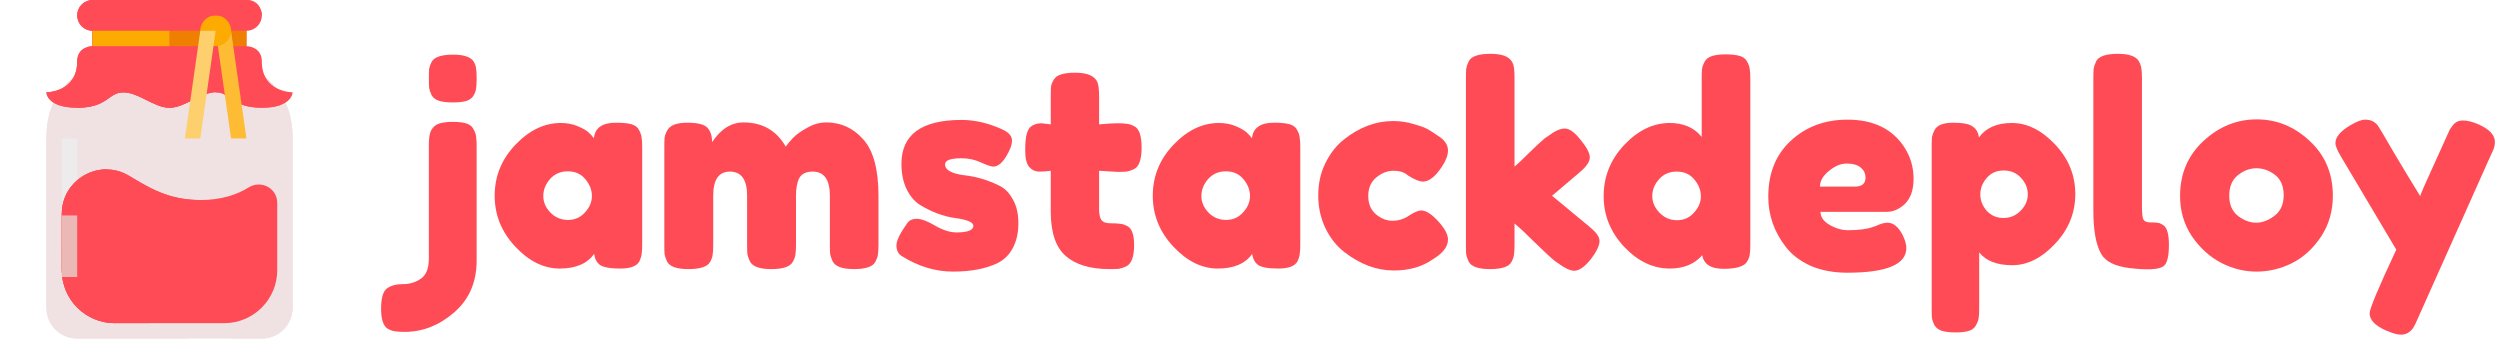
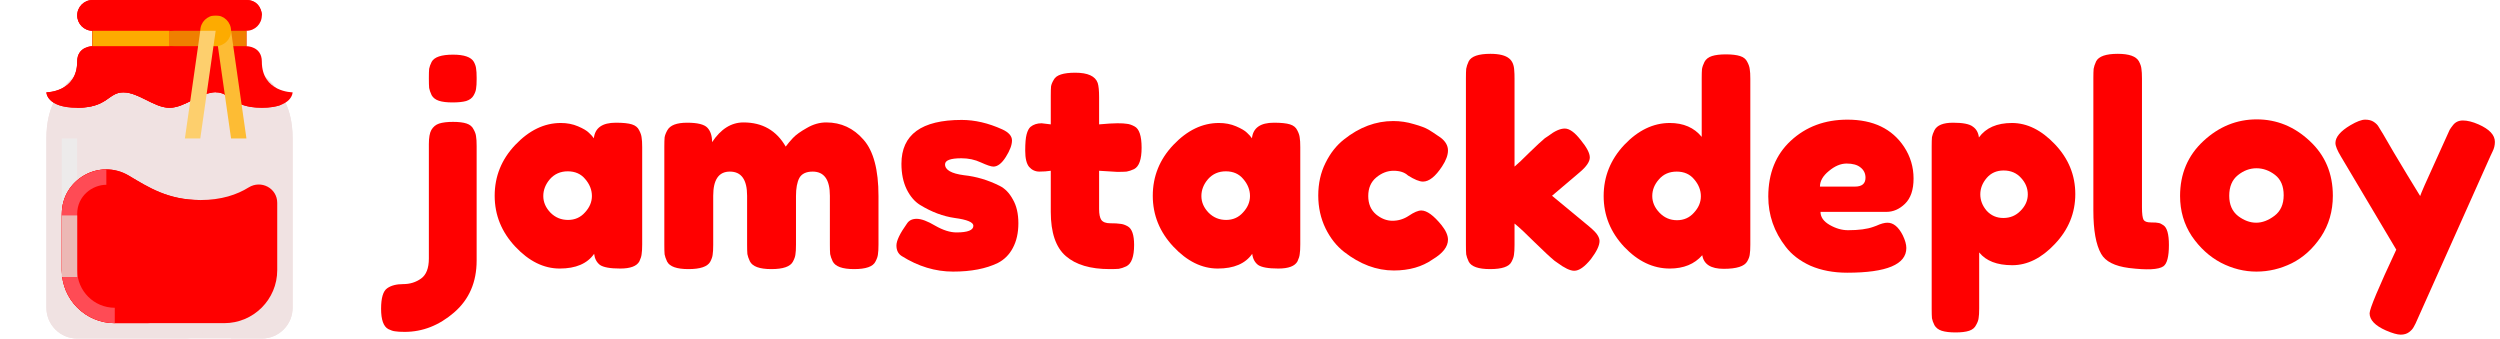
<svg xmlns="http://www.w3.org/2000/svg" width="288" height="39" viewBox="0 0 288 39" fill="none">
-   <path d="M53.693 11.64C53.309 11.747 52.786 11.8 52.125 11.8C51.464 11.8 50.941 11.736 50.557 11.608C50.173 11.48 49.896 11.267 49.725 10.968C49.576 10.648 49.48 10.371 49.437 10.136C49.416 9.88 49.405 9.507 49.405 9.016C49.405 8.525 49.416 8.163 49.437 7.928C49.48 7.693 49.576 7.427 49.725 7.128C50.024 6.573 50.845 6.296 52.189 6.296C53.469 6.296 54.269 6.573 54.589 7.128C54.738 7.405 54.824 7.661 54.845 7.896C54.888 8.131 54.909 8.483 54.909 8.952V9.144C54.909 9.613 54.888 9.965 54.845 10.2C54.824 10.435 54.728 10.701 54.557 11C54.386 11.299 54.098 11.512 53.693 11.64ZM50.589 14.232C50.994 14.104 51.528 14.04 52.189 14.04C52.85 14.04 53.373 14.104 53.757 14.232C54.141 14.36 54.408 14.584 54.557 14.904C54.728 15.203 54.824 15.48 54.845 15.736C54.888 15.971 54.909 16.333 54.909 16.824V30.008C54.909 32.504 54.045 34.499 52.317 35.992C50.589 37.485 48.69 38.232 46.621 38.232C46.13 38.232 45.768 38.211 45.533 38.168C45.298 38.147 45.032 38.061 44.733 37.912C44.178 37.613 43.901 36.835 43.901 35.576C43.901 34.317 44.136 33.528 44.605 33.208C45.053 32.888 45.672 32.728 46.461 32.728C47.229 32.728 47.912 32.515 48.509 32.088C49.106 31.661 49.405 30.893 49.405 29.784V16.6C49.405 15.853 49.501 15.309 49.693 14.968C49.906 14.605 50.205 14.36 50.589 14.232Z" fill="#FF4B55" />
-   <path d="M68.412 15.928C68.54 14.733 69.382 14.136 70.939 14.136C71.772 14.136 72.39 14.2 72.796 14.328C73.201 14.456 73.478 14.68 73.627 15C73.798 15.32 73.894 15.608 73.915 15.864C73.958 16.099 73.98 16.461 73.98 16.952V28.152C73.98 28.643 73.958 29.016 73.915 29.272C73.894 29.507 73.809 29.784 73.659 30.104C73.361 30.659 72.625 30.936 71.451 30.936C70.299 30.936 69.521 30.797 69.115 30.52C68.731 30.221 68.507 29.795 68.444 29.24C67.654 30.371 66.332 30.936 64.475 30.936C62.641 30.936 60.934 30.093 59.355 28.408C57.777 26.723 56.987 24.771 56.987 22.552C56.987 20.312 57.777 18.36 59.355 16.696C60.956 15.011 62.705 14.168 64.603 14.168C65.329 14.168 65.99 14.296 66.588 14.552C67.185 14.808 67.601 15.053 67.835 15.288C68.07 15.501 68.262 15.715 68.412 15.928ZM62.587 22.584C62.587 23.288 62.865 23.928 63.419 24.504C63.974 25.059 64.646 25.336 65.436 25.336C66.225 25.336 66.876 25.048 67.388 24.472C67.921 23.896 68.188 23.267 68.188 22.584C68.188 21.88 67.931 21.229 67.419 20.632C66.929 20.035 66.257 19.736 65.403 19.736C64.572 19.736 63.889 20.035 63.355 20.632C62.843 21.229 62.587 21.88 62.587 22.584Z" fill="#FF4B55" />
-   <path d="M82.034 16.376C83.037 14.861 84.242 14.104 85.65 14.104C87.826 14.104 89.447 15.032 90.514 16.888C90.749 16.568 91.026 16.237 91.346 15.896C91.687 15.533 92.221 15.149 92.946 14.744C93.671 14.317 94.418 14.104 95.186 14.104C96.893 14.104 98.322 14.765 99.474 16.088C100.626 17.389 101.202 19.555 101.202 22.584V28.184C101.202 28.675 101.181 29.048 101.138 29.304C101.117 29.539 101.021 29.816 100.85 30.136C100.573 30.712 99.751 31 98.386 31C97.042 31 96.221 30.701 95.922 30.104C95.773 29.784 95.677 29.507 95.634 29.272C95.613 29.016 95.602 28.643 95.602 28.152V22.552C95.602 20.696 94.941 19.768 93.618 19.768C92.871 19.768 92.359 20.013 92.082 20.504C91.826 20.995 91.698 21.688 91.698 22.584V28.184C91.698 28.696 91.677 29.069 91.634 29.304C91.613 29.539 91.517 29.816 91.346 30.136C91.047 30.712 90.215 31 88.85 31C87.506 31 86.685 30.701 86.386 30.104C86.237 29.784 86.141 29.507 86.098 29.272C86.077 29.016 86.066 28.643 86.066 28.152V22.552C86.066 20.696 85.405 19.768 84.082 19.768C82.802 19.768 82.162 20.696 82.162 22.552V28.216C82.162 28.707 82.141 29.08 82.098 29.336C82.077 29.571 81.981 29.848 81.81 30.168C81.49 30.723 80.658 31 79.314 31C77.97 31 77.149 30.712 76.85 30.136C76.701 29.816 76.605 29.539 76.562 29.304C76.541 29.069 76.53 28.696 76.53 28.184V16.92C76.53 16.429 76.541 16.067 76.562 15.832C76.605 15.576 76.711 15.299 76.882 15C77.202 14.424 77.959 14.136 79.154 14.136C80.349 14.136 81.127 14.328 81.49 14.712C81.853 15.096 82.034 15.651 82.034 16.376Z" fill="#FF4B55" />
-   <path d="M103.877 29.496C103.471 29.24 103.269 28.835 103.269 28.28C103.269 27.725 103.674 26.883 104.485 25.752C104.719 25.389 105.093 25.208 105.605 25.208C106.138 25.208 106.853 25.475 107.749 26.008C108.645 26.52 109.455 26.776 110.181 26.776C111.482 26.776 112.133 26.52 112.133 26.008C112.133 25.603 111.418 25.304 109.989 25.112C108.645 24.92 107.311 24.419 105.989 23.608C105.37 23.224 104.858 22.627 104.453 21.816C104.047 20.984 103.845 20.003 103.845 18.872C103.845 15.501 106.159 13.816 110.789 13.816C112.303 13.816 113.861 14.179 115.461 14.904C116.207 15.245 116.581 15.672 116.581 16.184C116.581 16.696 116.346 17.325 115.877 18.072C115.407 18.819 114.927 19.192 114.437 19.192C114.181 19.192 113.701 19.032 112.997 18.712C112.314 18.392 111.567 18.232 110.757 18.232C109.498 18.232 108.869 18.467 108.869 18.936C108.869 19.576 109.594 19.992 111.045 20.184C112.453 20.333 113.818 20.739 115.141 21.4C115.759 21.699 116.271 22.221 116.677 22.968C117.103 23.693 117.317 24.611 117.317 25.72C117.317 26.829 117.103 27.779 116.677 28.568C116.271 29.336 115.695 29.912 114.949 30.296C113.583 30.957 111.866 31.288 109.797 31.288C107.749 31.288 105.775 30.691 103.877 29.496Z" fill="#FF4B55" />
-   <path d="M128.697 19.8L126.617 19.672V24.088C126.617 24.664 126.702 25.08 126.873 25.336C127.065 25.592 127.406 25.72 127.897 25.72C128.409 25.72 128.793 25.741 129.049 25.784C129.326 25.805 129.614 25.901 129.913 26.072C130.404 26.349 130.649 27.064 130.649 28.216C130.649 29.56 130.35 30.381 129.753 30.68C129.433 30.829 129.145 30.925 128.889 30.968C128.654 30.989 128.302 31 127.833 31C125.614 31 123.929 30.499 122.777 29.496C121.625 28.493 121.049 26.797 121.049 24.408V19.672C120.644 19.736 120.206 19.768 119.737 19.768C119.268 19.768 118.873 19.587 118.553 19.224C118.254 18.861 118.105 18.243 118.105 17.368C118.105 16.493 118.158 15.864 118.265 15.48C118.372 15.075 118.521 14.787 118.713 14.616C119.054 14.339 119.481 14.2 119.993 14.2L121.049 14.328V11.032C121.049 10.541 121.06 10.179 121.081 9.944C121.124 9.709 121.23 9.453 121.401 9.176C121.678 8.643 122.5 8.376 123.865 8.376C125.316 8.376 126.18 8.771 126.457 9.56C126.564 9.901 126.617 10.445 126.617 11.192V14.328C127.556 14.243 128.26 14.2 128.729 14.2C129.22 14.2 129.582 14.221 129.817 14.264C130.073 14.285 130.361 14.381 130.681 14.552C131.236 14.829 131.513 15.651 131.513 17.016C131.513 18.36 131.225 19.181 130.649 19.48C130.329 19.629 130.041 19.725 129.785 19.768C129.55 19.789 129.188 19.8 128.697 19.8Z" fill="#FF4B55" />
-   <path d="M144.224 15.928C144.352 14.733 145.195 14.136 146.752 14.136C147.584 14.136 148.203 14.2 148.608 14.328C149.013 14.456 149.291 14.68 149.44 15C149.611 15.32 149.707 15.608 149.728 15.864C149.771 16.099 149.792 16.461 149.792 16.952V28.152C149.792 28.643 149.771 29.016 149.728 29.272C149.707 29.507 149.621 29.784 149.472 30.104C149.173 30.659 148.437 30.936 147.264 30.936C146.112 30.936 145.333 30.797 144.928 30.52C144.544 30.221 144.32 29.795 144.256 29.24C143.467 30.371 142.144 30.936 140.288 30.936C138.453 30.936 136.747 30.093 135.168 28.408C133.589 26.723 132.8 24.771 132.8 22.552C132.8 20.312 133.589 18.36 135.168 16.696C136.768 15.011 138.517 14.168 140.416 14.168C141.141 14.168 141.803 14.296 142.4 14.552C142.997 14.808 143.413 15.053 143.648 15.288C143.883 15.501 144.075 15.715 144.224 15.928ZM138.4 22.584C138.4 23.288 138.677 23.928 139.232 24.504C139.787 25.059 140.459 25.336 141.248 25.336C142.037 25.336 142.688 25.048 143.2 24.472C143.733 23.896 144 23.267 144 22.584C144 21.88 143.744 21.229 143.232 20.632C142.741 20.035 142.069 19.736 141.216 19.736C140.384 19.736 139.701 20.035 139.168 20.632C138.656 21.229 138.4 21.88 138.4 22.584Z" fill="#FF4B55" />
-   <path d="M157.622 22.584C157.622 23.48 157.921 24.184 158.519 24.696C159.116 25.187 159.745 25.432 160.407 25.432C161.089 25.432 161.719 25.24 162.295 24.856C162.892 24.451 163.372 24.248 163.734 24.248C164.374 24.248 165.153 24.813 166.071 25.944C166.561 26.563 166.807 27.117 166.807 27.608C166.807 28.419 166.22 29.176 165.047 29.88C163.831 30.733 162.337 31.16 160.566 31.16C158.582 31.16 156.673 30.445 154.839 29.016C153.964 28.333 153.249 27.427 152.695 26.296C152.14 25.144 151.863 23.885 151.863 22.52C151.863 21.133 152.14 19.885 152.695 18.776C153.249 17.645 153.964 16.739 154.839 16.056C156.609 14.648 158.497 13.944 160.503 13.944C161.313 13.944 162.103 14.061 162.87 14.296C163.638 14.509 164.204 14.723 164.566 14.936L165.078 15.256C165.463 15.512 165.761 15.715 165.975 15.864C166.529 16.291 166.807 16.781 166.807 17.336C166.807 17.869 166.582 18.477 166.134 19.16C165.367 20.333 164.631 20.92 163.926 20.92C163.521 20.92 162.945 20.685 162.199 20.216C161.814 19.853 161.26 19.672 160.535 19.672C159.83 19.672 159.169 19.928 158.55 20.44C157.932 20.952 157.622 21.667 157.622 22.584Z" fill="#FF4B55" />
-   <path d="M178.794 22.552L183.05 26.072C183.583 26.52 183.914 26.861 184.042 27.096C184.191 27.331 184.266 27.555 184.266 27.768C184.266 28.28 183.935 28.973 183.274 29.848C182.548 30.744 181.908 31.192 181.354 31.192C180.884 31.192 180.234 30.883 179.402 30.264L179.082 30.04C178.591 29.635 177.834 28.931 176.81 27.928C175.786 26.904 175.007 26.179 174.474 25.752V28.216C174.474 28.707 174.452 29.08 174.41 29.336C174.388 29.571 174.292 29.848 174.122 30.168C173.844 30.723 173.023 31 171.658 31C170.314 31 169.492 30.712 169.194 30.136C169.044 29.816 168.948 29.539 168.906 29.304C168.884 29.048 168.874 28.675 168.874 28.184V9.016C168.874 8.525 168.884 8.163 168.906 7.928C168.948 7.672 169.044 7.384 169.194 7.064C169.492 6.488 170.324 6.2 171.69 6.2C172.714 6.2 173.439 6.381 173.866 6.744C174.228 7.043 174.42 7.512 174.442 8.152C174.463 8.344 174.474 8.643 174.474 9.048V19.192C174.858 18.872 175.434 18.328 176.202 17.56C176.991 16.792 177.578 16.248 177.962 15.928L178.346 15.672C179.092 15.096 179.732 14.808 180.266 14.808C180.799 14.808 181.407 15.245 182.09 16.12C182.794 16.973 183.146 17.645 183.146 18.136C183.146 18.627 182.751 19.203 181.962 19.864L178.794 22.552Z" fill="#FF4B55" />
-   <path d="M196.357 7.128C196.528 6.808 196.816 6.584 197.221 6.456C197.627 6.328 198.16 6.264 198.821 6.264C199.504 6.264 200.048 6.328 200.453 6.456C200.859 6.584 201.136 6.808 201.285 7.128C201.456 7.448 201.552 7.736 201.573 7.992C201.616 8.227 201.637 8.589 201.637 9.08V28.184C201.637 28.675 201.616 29.048 201.573 29.304C201.552 29.539 201.456 29.805 201.285 30.104C200.965 30.68 200.059 30.968 198.565 30.968C197.093 30.968 196.272 30.445 196.101 29.4C195.205 30.424 193.957 30.936 192.357 30.936C190.437 30.936 188.688 30.104 187.109 28.44C185.531 26.755 184.741 24.803 184.741 22.584C184.741 20.344 185.531 18.381 187.109 16.696C188.709 15.011 190.459 14.168 192.357 14.168C193.936 14.168 195.163 14.701 196.037 15.768V9.048C196.037 8.557 196.048 8.195 196.069 7.96C196.112 7.704 196.208 7.427 196.357 7.128ZM191.173 24.504C191.728 25.08 192.4 25.368 193.189 25.368C193.979 25.368 194.629 25.08 195.141 24.504C195.675 23.928 195.941 23.299 195.941 22.616C195.941 21.912 195.685 21.261 195.173 20.664C194.683 20.067 194.011 19.768 193.157 19.768C192.304 19.768 191.621 20.067 191.109 20.664C190.597 21.24 190.341 21.88 190.341 22.584C190.341 23.288 190.619 23.928 191.173 24.504Z" fill="#FF4B55" />
-   <path d="M220.442 20.568C220.442 21.869 220.112 22.84 219.45 23.48C218.81 24.099 218.096 24.408 217.306 24.408H209.722C209.722 25.005 210.074 25.507 210.778 25.912C211.482 26.317 212.186 26.52 212.89 26.52C214.128 26.52 215.098 26.392 215.802 26.136L216.154 26.008C216.666 25.773 217.093 25.656 217.434 25.656C218.117 25.656 218.704 26.136 219.194 27.096C219.472 27.672 219.61 28.163 219.61 28.568C219.61 30.467 217.338 31.416 212.794 31.416C211.216 31.416 209.808 31.149 208.57 30.616C207.354 30.061 206.405 29.336 205.722 28.44C204.378 26.712 203.706 24.781 203.706 22.648C203.706 19.96 204.57 17.816 206.298 16.216C208.048 14.595 210.224 13.784 212.826 13.784C215.792 13.784 217.968 14.829 219.354 16.92C220.08 18.029 220.442 19.245 220.442 20.568ZM213.69 21.496C214.501 21.496 214.906 21.155 214.906 20.472C214.906 19.981 214.714 19.587 214.33 19.288C213.968 18.989 213.434 18.84 212.73 18.84C212.048 18.84 211.365 19.128 210.682 19.704C210 20.259 209.658 20.856 209.658 21.496H213.69Z" fill="#FF4B55" />
-   <path d="M222.53 35.576V16.888C222.53 16.397 222.541 16.035 222.562 15.8C222.605 15.565 222.701 15.299 222.85 15C223.149 14.424 223.863 14.136 224.994 14.136C226.125 14.136 226.882 14.285 227.266 14.584C227.671 14.861 227.906 15.277 227.97 15.832C228.781 14.723 230.05 14.168 231.778 14.168C233.527 14.168 235.181 14.989 236.738 16.632C238.295 18.275 239.074 20.184 239.074 22.36C239.074 24.536 238.295 26.445 236.738 28.088C235.202 29.731 233.559 30.552 231.81 30.552C230.061 30.552 228.791 30.061 228.002 29.08V35.544C228.002 36.035 227.981 36.397 227.938 36.632C227.917 36.867 227.821 37.133 227.65 37.432C227.501 37.752 227.234 37.976 226.85 38.104C226.466 38.232 225.943 38.296 225.282 38.296C224.621 38.296 224.087 38.232 223.682 38.104C223.298 37.976 223.021 37.763 222.85 37.464C222.701 37.165 222.605 36.899 222.562 36.664C222.541 36.429 222.53 36.067 222.53 35.576ZM228.866 20.504C228.375 21.08 228.13 21.709 228.13 22.392C228.13 23.075 228.375 23.704 228.866 24.28C229.378 24.835 230.018 25.112 230.786 25.112C231.575 25.112 232.237 24.835 232.77 24.28C233.325 23.725 233.602 23.096 233.602 22.392C233.602 21.688 233.346 21.059 232.834 20.504C232.322 19.928 231.65 19.64 230.818 19.64C230.007 19.64 229.357 19.928 228.866 20.504Z" fill="#FF4B55" />
-   <path d="M241.155 9.016C241.155 8.525 241.166 8.163 241.187 7.928C241.23 7.672 241.326 7.384 241.475 7.064C241.774 6.488 242.606 6.2 243.971 6.2C245.272 6.2 246.083 6.488 246.403 7.064C246.574 7.384 246.67 7.672 246.691 7.928C246.734 8.184 246.755 8.557 246.755 9.048V23.864C246.755 24.632 246.819 25.123 246.947 25.336C247.075 25.528 247.352 25.624 247.779 25.624C248.227 25.624 248.526 25.645 248.675 25.688C248.824 25.709 249.006 25.795 249.219 25.944C249.646 26.221 249.859 26.979 249.859 28.216C249.859 29.56 249.646 30.381 249.219 30.68C248.664 31.064 247.342 31.128 245.251 30.872C243.608 30.659 242.542 30.115 242.051 29.24C241.454 28.195 241.155 26.531 241.155 24.248V9.016Z" fill="#FF4B55" />
-   <path d="M251.144 22.584C251.144 20.024 252.04 17.912 253.832 16.248C255.624 14.584 257.672 13.752 259.976 13.752C262.28 13.752 264.317 14.584 266.088 16.248C267.858 17.891 268.744 19.992 268.744 22.552C268.744 24.323 268.285 25.901 267.368 27.288C266.45 28.653 265.33 29.667 264.008 30.328C262.706 30.968 261.352 31.288 259.944 31.288C258.536 31.288 257.17 30.947 255.848 30.264C254.525 29.56 253.405 28.536 252.488 27.192C251.592 25.827 251.144 24.291 251.144 22.584ZM257.832 24.888C258.514 25.4 259.208 25.656 259.912 25.656C260.616 25.656 261.32 25.389 262.024 24.856C262.728 24.323 263.08 23.533 263.08 22.488C263.08 21.443 262.749 20.664 262.088 20.152C261.426 19.64 260.712 19.384 259.944 19.384C259.176 19.384 258.461 19.651 257.8 20.184C257.138 20.717 256.808 21.507 256.808 22.552C256.808 23.576 257.149 24.355 257.832 24.888Z" fill="#FF4B55" />
-   <path d="M285.523 14.328C286.781 14.883 287.411 15.555 287.411 16.344C287.411 16.728 287.325 17.091 287.154 17.432C286.984 17.773 286.898 17.955 286.898 17.976L278.514 36.728C278.344 37.133 278.195 37.443 278.066 37.656C277.96 37.869 277.779 38.072 277.523 38.264C277.267 38.456 276.947 38.552 276.562 38.552C276.178 38.552 275.613 38.392 274.867 38.072C273.608 37.517 272.979 36.856 272.979 36.088C272.979 35.576 274.003 33.133 276.051 28.76L269.682 18.04C269.256 17.336 269.042 16.813 269.042 16.472C269.042 15.789 269.619 15.107 270.771 14.424C271.496 13.997 272.061 13.784 272.467 13.784C272.872 13.784 273.202 13.869 273.458 14.04C273.714 14.211 273.896 14.392 274.003 14.584C274.131 14.755 274.717 15.747 275.762 17.56C276.829 19.352 277.842 21.027 278.803 22.584C278.909 22.243 279.485 20.931 280.531 18.648C281.576 16.344 282.131 15.117 282.195 14.968C282.28 14.819 282.408 14.637 282.579 14.424C282.856 14.061 283.24 13.88 283.73 13.88C284.242 13.88 284.84 14.029 285.523 14.328Z" fill="#FF4B55" />
+   <path d="M53.693 11.64C53.309 11.747 52.786 11.8 52.125 11.8C51.464 11.8 50.941 11.736 50.557 11.608C50.173 11.48 49.896 11.267 49.725 10.968C49.576 10.648 49.48 10.371 49.437 10.136C49.416 9.88 49.405 9.507 49.405 9.016C49.405 8.525 49.416 8.163 49.437 7.928C49.48 7.693 49.576 7.427 49.725 7.128C50.024 6.573 50.845 6.296 52.189 6.296C53.469 6.296 54.269 6.573 54.589 7.128C54.738 7.405 54.824 7.661 54.845 7.896C54.888 8.131 54.909 8.483 54.909 8.952V9.144C54.909 9.613 54.888 9.965 54.845 10.2C54.824 10.435 54.728 10.701 54.557 11C54.386 11.299 54.098 11.512 53.693 11.64ZM50.589 14.232C50.994 14.104 51.528 14.04 52.189 14.04C52.85 14.04 53.373 14.104 53.757 14.232C54.141 14.36 54.408 14.584 54.557 14.904C54.728 15.203 54.824 15.48 54.845 15.736C54.888 15.971 54.909 16.333 54.909 16.824V30.008C54.909 32.504 54.045 34.499 52.317 35.992C50.589 37.485 48.69 38.232 46.621 38.232C46.13 38.232 45.768 38.211 45.533 38.168C45.298 38.147 45.032 38.061 44.733 37.912C44.178 37.613 43.901 36.835 43.901 35.576C43.901 34.317 44.136 33.528 44.605 33.208C45.053 32.888 45.672 32.728 46.461 32.728C47.229 32.728 47.912 32.515 48.509 32.088C49.106 31.661 49.405 30.893 49.405 29.784V16.6C49.405 15.853 49.501 15.309 49.693 14.968C49.906 14.605 50.205 14.36 50.589 14.232Z" fill="#FF0000" />
+   <path d="M68.412 15.928C68.54 14.733 69.382 14.136 70.939 14.136C71.772 14.136 72.39 14.2 72.796 14.328C73.201 14.456 73.478 14.68 73.627 15C73.798 15.32 73.894 15.608 73.915 15.864C73.958 16.099 73.98 16.461 73.98 16.952V28.152C73.98 28.643 73.958 29.016 73.915 29.272C73.894 29.507 73.809 29.784 73.659 30.104C73.361 30.659 72.625 30.936 71.451 30.936C70.299 30.936 69.521 30.797 69.115 30.52C68.731 30.221 68.507 29.795 68.444 29.24C67.654 30.371 66.332 30.936 64.475 30.936C62.641 30.936 60.934 30.093 59.355 28.408C57.777 26.723 56.987 24.771 56.987 22.552C56.987 20.312 57.777 18.36 59.355 16.696C60.956 15.011 62.705 14.168 64.603 14.168C65.329 14.168 65.99 14.296 66.588 14.552C67.185 14.808 67.601 15.053 67.835 15.288C68.07 15.501 68.262 15.715 68.412 15.928ZM62.587 22.584C62.587 23.288 62.865 23.928 63.419 24.504C63.974 25.059 64.646 25.336 65.436 25.336C66.225 25.336 66.876 25.048 67.388 24.472C67.921 23.896 68.188 23.267 68.188 22.584C68.188 21.88 67.931 21.229 67.419 20.632C66.929 20.035 66.257 19.736 65.403 19.736C64.572 19.736 63.889 20.035 63.355 20.632C62.843 21.229 62.587 21.88 62.587 22.584Z" fill="#FF0000" />
+   <path d="M82.034 16.376C83.037 14.861 84.242 14.104 85.65 14.104C87.826 14.104 89.447 15.032 90.514 16.888C90.749 16.568 91.026 16.237 91.346 15.896C91.687 15.533 92.221 15.149 92.946 14.744C93.671 14.317 94.418 14.104 95.186 14.104C96.893 14.104 98.322 14.765 99.474 16.088C100.626 17.389 101.202 19.555 101.202 22.584V28.184C101.202 28.675 101.181 29.048 101.138 29.304C101.117 29.539 101.021 29.816 100.85 30.136C100.573 30.712 99.751 31 98.386 31C97.042 31 96.221 30.701 95.922 30.104C95.773 29.784 95.677 29.507 95.634 29.272C95.613 29.016 95.602 28.643 95.602 28.152V22.552C95.602 20.696 94.941 19.768 93.618 19.768C92.871 19.768 92.359 20.013 92.082 20.504C91.826 20.995 91.698 21.688 91.698 22.584V28.184C91.698 28.696 91.677 29.069 91.634 29.304C91.613 29.539 91.517 29.816 91.346 30.136C91.047 30.712 90.215 31 88.85 31C87.506 31 86.685 30.701 86.386 30.104C86.237 29.784 86.141 29.507 86.098 29.272C86.077 29.016 86.066 28.643 86.066 28.152V22.552C86.066 20.696 85.405 19.768 84.082 19.768C82.802 19.768 82.162 20.696 82.162 22.552V28.216C82.162 28.707 82.141 29.08 82.098 29.336C82.077 29.571 81.981 29.848 81.81 30.168C81.49 30.723 80.658 31 79.314 31C77.97 31 77.149 30.712 76.85 30.136C76.701 29.816 76.605 29.539 76.562 29.304C76.541 29.069 76.53 28.696 76.53 28.184V16.92C76.53 16.429 76.541 16.067 76.562 15.832C76.605 15.576 76.711 15.299 76.882 15C77.202 14.424 77.959 14.136 79.154 14.136C80.349 14.136 81.127 14.328 81.49 14.712C81.853 15.096 82.034 15.651 82.034 16.376Z" fill="#FF0000" />
+   <path d="M103.877 29.496C103.471 29.24 103.269 28.835 103.269 28.28C103.269 27.725 103.674 26.883 104.485 25.752C104.719 25.389 105.093 25.208 105.605 25.208C106.138 25.208 106.853 25.475 107.749 26.008C108.645 26.52 109.455 26.776 110.181 26.776C111.482 26.776 112.133 26.52 112.133 26.008C112.133 25.603 111.418 25.304 109.989 25.112C108.645 24.92 107.311 24.419 105.989 23.608C105.37 23.224 104.858 22.627 104.453 21.816C104.047 20.984 103.845 20.003 103.845 18.872C103.845 15.501 106.159 13.816 110.789 13.816C112.303 13.816 113.861 14.179 115.461 14.904C116.207 15.245 116.581 15.672 116.581 16.184C116.581 16.696 116.346 17.325 115.877 18.072C115.407 18.819 114.927 19.192 114.437 19.192C114.181 19.192 113.701 19.032 112.997 18.712C112.314 18.392 111.567 18.232 110.757 18.232C109.498 18.232 108.869 18.467 108.869 18.936C108.869 19.576 109.594 19.992 111.045 20.184C112.453 20.333 113.818 20.739 115.141 21.4C115.759 21.699 116.271 22.221 116.677 22.968C117.103 23.693 117.317 24.611 117.317 25.72C117.317 26.829 117.103 27.779 116.677 28.568C116.271 29.336 115.695 29.912 114.949 30.296C113.583 30.957 111.866 31.288 109.797 31.288C107.749 31.288 105.775 30.691 103.877 29.496Z" fill="#FF0000" />
+   <path d="M128.697 19.8L126.617 19.672V24.088C126.617 24.664 126.702 25.08 126.873 25.336C127.065 25.592 127.406 25.72 127.897 25.72C128.409 25.72 128.793 25.741 129.049 25.784C129.326 25.805 129.614 25.901 129.913 26.072C130.404 26.349 130.649 27.064 130.649 28.216C130.649 29.56 130.35 30.381 129.753 30.68C129.433 30.829 129.145 30.925 128.889 30.968C128.654 30.989 128.302 31 127.833 31C125.614 31 123.929 30.499 122.777 29.496C121.625 28.493 121.049 26.797 121.049 24.408V19.672C120.644 19.736 120.206 19.768 119.737 19.768C119.268 19.768 118.873 19.587 118.553 19.224C118.254 18.861 118.105 18.243 118.105 17.368C118.105 16.493 118.158 15.864 118.265 15.48C118.372 15.075 118.521 14.787 118.713 14.616C119.054 14.339 119.481 14.2 119.993 14.2L121.049 14.328V11.032C121.049 10.541 121.06 10.179 121.081 9.944C121.124 9.709 121.23 9.453 121.401 9.176C121.678 8.643 122.5 8.376 123.865 8.376C125.316 8.376 126.18 8.771 126.457 9.56C126.564 9.901 126.617 10.445 126.617 11.192V14.328C127.556 14.243 128.26 14.2 128.729 14.2C129.22 14.2 129.582 14.221 129.817 14.264C130.073 14.285 130.361 14.381 130.681 14.552C131.236 14.829 131.513 15.651 131.513 17.016C131.513 18.36 131.225 19.181 130.649 19.48C130.329 19.629 130.041 19.725 129.785 19.768C129.55 19.789 129.188 19.8 128.697 19.8Z" fill="#FF0000" />
+   <path d="M144.224 15.928C144.352 14.733 145.195 14.136 146.752 14.136C147.584 14.136 148.203 14.2 148.608 14.328C149.013 14.456 149.291 14.68 149.44 15C149.611 15.32 149.707 15.608 149.728 15.864C149.771 16.099 149.792 16.461 149.792 16.952V28.152C149.792 28.643 149.771 29.016 149.728 29.272C149.707 29.507 149.621 29.784 149.472 30.104C149.173 30.659 148.437 30.936 147.264 30.936C146.112 30.936 145.333 30.797 144.928 30.52C144.544 30.221 144.32 29.795 144.256 29.24C143.467 30.371 142.144 30.936 140.288 30.936C138.453 30.936 136.747 30.093 135.168 28.408C133.589 26.723 132.8 24.771 132.8 22.552C132.8 20.312 133.589 18.36 135.168 16.696C136.768 15.011 138.517 14.168 140.416 14.168C141.141 14.168 141.803 14.296 142.4 14.552C142.997 14.808 143.413 15.053 143.648 15.288C143.883 15.501 144.075 15.715 144.224 15.928ZM138.4 22.584C138.4 23.288 138.677 23.928 139.232 24.504C139.787 25.059 140.459 25.336 141.248 25.336C142.037 25.336 142.688 25.048 143.2 24.472C143.733 23.896 144 23.267 144 22.584C144 21.88 143.744 21.229 143.232 20.632C142.741 20.035 142.069 19.736 141.216 19.736C140.384 19.736 139.701 20.035 139.168 20.632C138.656 21.229 138.4 21.88 138.4 22.584Z" fill="#FF0000" />
+   <path d="M157.622 22.584C157.622 23.48 157.921 24.184 158.519 24.696C159.116 25.187 159.745 25.432 160.407 25.432C161.089 25.432 161.719 25.24 162.295 24.856C162.892 24.451 163.372 24.248 163.734 24.248C164.374 24.248 165.153 24.813 166.071 25.944C166.561 26.563 166.807 27.117 166.807 27.608C166.807 28.419 166.22 29.176 165.047 29.88C163.831 30.733 162.337 31.16 160.566 31.16C158.582 31.16 156.673 30.445 154.839 29.016C153.964 28.333 153.249 27.427 152.695 26.296C152.14 25.144 151.863 23.885 151.863 22.52C151.863 21.133 152.14 19.885 152.695 18.776C153.249 17.645 153.964 16.739 154.839 16.056C156.609 14.648 158.497 13.944 160.503 13.944C161.313 13.944 162.103 14.061 162.87 14.296C163.638 14.509 164.204 14.723 164.566 14.936L165.078 15.256C165.463 15.512 165.761 15.715 165.975 15.864C166.529 16.291 166.807 16.781 166.807 17.336C166.807 17.869 166.582 18.477 166.134 19.16C165.367 20.333 164.631 20.92 163.926 20.92C163.521 20.92 162.945 20.685 162.199 20.216C161.814 19.853 161.26 19.672 160.535 19.672C159.83 19.672 159.169 19.928 158.55 20.44C157.932 20.952 157.622 21.667 157.622 22.584Z" fill="#FF0000" />
+   <path d="M178.794 22.552L183.05 26.072C183.583 26.52 183.914 26.861 184.042 27.096C184.191 27.331 184.266 27.555 184.266 27.768C184.266 28.28 183.935 28.973 183.274 29.848C182.548 30.744 181.908 31.192 181.354 31.192C180.884 31.192 180.234 30.883 179.402 30.264L179.082 30.04C178.591 29.635 177.834 28.931 176.81 27.928C175.786 26.904 175.007 26.179 174.474 25.752V28.216C174.474 28.707 174.452 29.08 174.41 29.336C174.388 29.571 174.292 29.848 174.122 30.168C173.844 30.723 173.023 31 171.658 31C170.314 31 169.492 30.712 169.194 30.136C169.044 29.816 168.948 29.539 168.906 29.304C168.884 29.048 168.874 28.675 168.874 28.184V9.016C168.874 8.525 168.884 8.163 168.906 7.928C168.948 7.672 169.044 7.384 169.194 7.064C169.492 6.488 170.324 6.2 171.69 6.2C172.714 6.2 173.439 6.381 173.866 6.744C174.228 7.043 174.42 7.512 174.442 8.152C174.463 8.344 174.474 8.643 174.474 9.048V19.192C174.858 18.872 175.434 18.328 176.202 17.56C176.991 16.792 177.578 16.248 177.962 15.928L178.346 15.672C179.092 15.096 179.732 14.808 180.266 14.808C180.799 14.808 181.407 15.245 182.09 16.12C182.794 16.973 183.146 17.645 183.146 18.136C183.146 18.627 182.751 19.203 181.962 19.864L178.794 22.552Z" fill="#FF0000" />
+   <path d="M196.357 7.128C196.528 6.808 196.816 6.584 197.221 6.456C197.627 6.328 198.16 6.264 198.821 6.264C199.504 6.264 200.048 6.328 200.453 6.456C200.859 6.584 201.136 6.808 201.285 7.128C201.456 7.448 201.552 7.736 201.573 7.992C201.616 8.227 201.637 8.589 201.637 9.08V28.184C201.637 28.675 201.616 29.048 201.573 29.304C201.552 29.539 201.456 29.805 201.285 30.104C200.965 30.68 200.059 30.968 198.565 30.968C197.093 30.968 196.272 30.445 196.101 29.4C195.205 30.424 193.957 30.936 192.357 30.936C190.437 30.936 188.688 30.104 187.109 28.44C185.531 26.755 184.741 24.803 184.741 22.584C184.741 20.344 185.531 18.381 187.109 16.696C188.709 15.011 190.459 14.168 192.357 14.168C193.936 14.168 195.163 14.701 196.037 15.768V9.048C196.037 8.557 196.048 8.195 196.069 7.96C196.112 7.704 196.208 7.427 196.357 7.128ZM191.173 24.504C191.728 25.08 192.4 25.368 193.189 25.368C193.979 25.368 194.629 25.08 195.141 24.504C195.675 23.928 195.941 23.299 195.941 22.616C195.941 21.912 195.685 21.261 195.173 20.664C194.683 20.067 194.011 19.768 193.157 19.768C192.304 19.768 191.621 20.067 191.109 20.664C190.597 21.24 190.341 21.88 190.341 22.584C190.341 23.288 190.619 23.928 191.173 24.504Z" fill="#FF0000" />
+   <path d="M220.442 20.568C220.442 21.869 220.112 22.84 219.45 23.48C218.81 24.099 218.096 24.408 217.306 24.408H209.722C209.722 25.005 210.074 25.507 210.778 25.912C211.482 26.317 212.186 26.52 212.89 26.52C214.128 26.52 215.098 26.392 215.802 26.136L216.154 26.008C216.666 25.773 217.093 25.656 217.434 25.656C218.117 25.656 218.704 26.136 219.194 27.096C219.472 27.672 219.61 28.163 219.61 28.568C219.61 30.467 217.338 31.416 212.794 31.416C211.216 31.416 209.808 31.149 208.57 30.616C207.354 30.061 206.405 29.336 205.722 28.44C204.378 26.712 203.706 24.781 203.706 22.648C203.706 19.96 204.57 17.816 206.298 16.216C208.048 14.595 210.224 13.784 212.826 13.784C215.792 13.784 217.968 14.829 219.354 16.92C220.08 18.029 220.442 19.245 220.442 20.568ZM213.69 21.496C214.501 21.496 214.906 21.155 214.906 20.472C214.906 19.981 214.714 19.587 214.33 19.288C213.968 18.989 213.434 18.84 212.73 18.84C212.048 18.84 211.365 19.128 210.682 19.704C210 20.259 209.658 20.856 209.658 21.496H213.69Z" fill="#FF0000" />
+   <path d="M222.53 35.576V16.888C222.53 16.397 222.541 16.035 222.562 15.8C222.605 15.565 222.701 15.299 222.85 15C223.149 14.424 223.863 14.136 224.994 14.136C226.125 14.136 226.882 14.285 227.266 14.584C227.671 14.861 227.906 15.277 227.97 15.832C228.781 14.723 230.05 14.168 231.778 14.168C233.527 14.168 235.181 14.989 236.738 16.632C238.295 18.275 239.074 20.184 239.074 22.36C239.074 24.536 238.295 26.445 236.738 28.088C235.202 29.731 233.559 30.552 231.81 30.552C230.061 30.552 228.791 30.061 228.002 29.08V35.544C228.002 36.035 227.981 36.397 227.938 36.632C227.917 36.867 227.821 37.133 227.65 37.432C227.501 37.752 227.234 37.976 226.85 38.104C226.466 38.232 225.943 38.296 225.282 38.296C224.621 38.296 224.087 38.232 223.682 38.104C223.298 37.976 223.021 37.763 222.85 37.464C222.701 37.165 222.605 36.899 222.562 36.664C222.541 36.429 222.53 36.067 222.53 35.576ZM228.866 20.504C228.375 21.08 228.13 21.709 228.13 22.392C228.13 23.075 228.375 23.704 228.866 24.28C229.378 24.835 230.018 25.112 230.786 25.112C231.575 25.112 232.237 24.835 232.77 24.28C233.325 23.725 233.602 23.096 233.602 22.392C233.602 21.688 233.346 21.059 232.834 20.504C232.322 19.928 231.65 19.64 230.818 19.64C230.007 19.64 229.357 19.928 228.866 20.504Z" fill="#FF0000" />
+   <path d="M241.155 9.016C241.155 8.525 241.166 8.163 241.187 7.928C241.23 7.672 241.326 7.384 241.475 7.064C241.774 6.488 242.606 6.2 243.971 6.2C245.272 6.2 246.083 6.488 246.403 7.064C246.574 7.384 246.67 7.672 246.691 7.928C246.734 8.184 246.755 8.557 246.755 9.048V23.864C246.755 24.632 246.819 25.123 246.947 25.336C247.075 25.528 247.352 25.624 247.779 25.624C248.227 25.624 248.526 25.645 248.675 25.688C248.824 25.709 249.006 25.795 249.219 25.944C249.646 26.221 249.859 26.979 249.859 28.216C249.859 29.56 249.646 30.381 249.219 30.68C248.664 31.064 247.342 31.128 245.251 30.872C243.608 30.659 242.542 30.115 242.051 29.24C241.454 28.195 241.155 26.531 241.155 24.248V9.016Z" fill="#FF0000" />
+   <path d="M251.144 22.584C251.144 20.024 252.04 17.912 253.832 16.248C255.624 14.584 257.672 13.752 259.976 13.752C262.28 13.752 264.317 14.584 266.088 16.248C267.858 17.891 268.744 19.992 268.744 22.552C268.744 24.323 268.285 25.901 267.368 27.288C266.45 28.653 265.33 29.667 264.008 30.328C262.706 30.968 261.352 31.288 259.944 31.288C258.536 31.288 257.17 30.947 255.848 30.264C254.525 29.56 253.405 28.536 252.488 27.192C251.592 25.827 251.144 24.291 251.144 22.584ZM257.832 24.888C258.514 25.4 259.208 25.656 259.912 25.656C260.616 25.656 261.32 25.389 262.024 24.856C262.728 24.323 263.08 23.533 263.08 22.488C263.08 21.443 262.749 20.664 262.088 20.152C261.426 19.64 260.712 19.384 259.944 19.384C259.176 19.384 258.461 19.651 257.8 20.184C257.138 20.717 256.808 21.507 256.808 22.552C256.808 23.576 257.149 24.355 257.832 24.888Z" fill="#FF0000" />
+   <path d="M285.523 14.328C286.781 14.883 287.411 15.555 287.411 16.344C287.411 16.728 287.325 17.091 287.154 17.432C286.984 17.773 286.898 17.955 286.898 17.976L278.514 36.728C278.344 37.133 278.195 37.443 278.066 37.656C277.96 37.869 277.779 38.072 277.523 38.264C277.267 38.456 276.947 38.552 276.562 38.552C276.178 38.552 275.613 38.392 274.867 38.072C273.608 37.517 272.979 36.856 272.979 36.088C272.979 35.576 274.003 33.133 276.051 28.76L269.682 18.04C269.256 17.336 269.042 16.813 269.042 16.472C269.042 15.789 269.619 15.107 270.771 14.424C271.496 13.997 272.061 13.784 272.467 13.784C272.872 13.784 273.202 13.869 273.458 14.04C273.714 14.211 273.896 14.392 274.003 14.584C274.131 14.755 274.717 15.747 275.762 17.56C276.829 19.352 277.842 21.027 278.803 22.584C278.909 22.243 279.485 20.931 280.531 18.648C281.576 16.344 282.131 15.117 282.195 14.968C282.28 14.819 282.408 14.637 282.579 14.424C282.856 14.061 283.24 13.88 283.73 13.88C284.242 13.88 284.84 14.029 285.523 14.328Z" fill="#FF0000" />
  <path d="M28.391 5.318V1.773H10.664V5.318C10.664 8.864 5.346 8.864 5.346 15.954V35.455C5.346 37.413 6.933 39 8.891 39H30.164C32.122 39 33.709 37.413 33.709 35.455V15.954C33.709 8.864 28.391 8.864 28.391 5.318Z" fill="#F0E2E2" />
-   <path d="M30.164 39H26.619V37.227H30.164C31.143 37.226 31.936 36.433 31.937 35.455V15.955C31.937 12.565 30.523 11.233 29.157 9.945C28.026 8.879 26.619 7.553 26.619 5.318H28.391C28.391 6.787 29.31 7.653 30.373 8.655C31.86 10.056 33.709 11.8 33.709 15.955V35.455C33.708 37.412 32.121 38.998 30.164 39Z" fill="#F0E2E2" />
-   <path d="M24.846 35.455V15.954C24.846 8.864 19.528 8.864 19.528 5.318V1.773H10.664V5.318C10.664 8.864 5.346 8.864 5.346 15.954V35.455C5.346 37.413 6.933 39 8.891 39H21.3C23.259 39 24.846 37.413 24.846 35.455Z" fill="#F0E2E2" />
-   <path d="M7.119 15.955H8.891V28.364H7.119V15.955Z" fill="#EDEBEB" />
-   <path d="M30.164 7.091C30.164 5.318 28.391 5.318 28.391 5.318V3.546C29.37 3.546 30.164 2.752 30.164 1.773C30.164 0.794 29.37 0 28.391 0H10.664C9.686 0.001 8.893 0.794 8.893 1.773C8.893 2.751 9.686 3.545 10.664 3.546V5.318C10.664 5.318 8.891 5.318 8.891 7.091C8.891 10.636 5.346 10.636 5.346 10.636C5.346 10.636 5.346 12.409 8.891 12.409C12.437 12.409 12.437 10.636 14.209 10.636C15.982 10.636 17.755 12.409 19.528 12.409C21.3 12.409 23.073 10.636 24.846 10.636C26.619 10.636 26.619 12.409 30.164 12.409C33.709 12.409 33.709 10.636 33.709 10.636C33.709 10.636 30.164 10.636 30.164 7.091Z" fill="#FF4B55" />
-   <path d="M30.164 12.409C28.087 12.409 27.215 11.793 26.515 11.297C26.013 10.942 25.58 10.636 24.846 10.636V8.864C26.143 8.864 26.949 9.433 27.537 9.849C28.135 10.272 28.65 10.636 30.164 10.636C31.022 10.636 31.516 10.514 31.779 10.411L32.423 12.063C31.834 12.292 31.074 12.409 30.164 12.409Z" fill="#FF4B55" />
+   <path d="M30.164 39H26.619V37.227H30.164C31.143 37.226 31.936 36.433 31.937 35.455V15.955C31.937 12.565 30.523 11.233 29.157 9.945C28.026 8.879 26.619 7.553 26.619 5.318H28.391C28.391 6.787 29.31 7.653 30.373 8.655C31.86 10.056 33.71 11.8 33.71 15.955V35.455C33.708 37.412 32.121 38.998 30.164 39Z" fill="#F0E2E2" />
+   <path d="M24.846 35.455V15.954C24.846 8.864 19.527 8.864 19.527 5.318V1.773H10.664V5.318C10.664 8.864 5.346 8.864 5.346 15.954V35.455C5.346 37.413 6.933 39 8.891 39H21.3C23.259 39 24.846 37.413 24.846 35.455Z" fill="#F0E2E2" />
+   <path d="M7.119 15.954H8.891V28.363H7.119V15.954Z" fill="#EDEBEB" />
+   <path d="M30.164 7.091C30.164 5.318 28.391 5.318 28.391 5.318V3.546C29.37 3.546 30.164 2.752 30.164 1.773C30.164 0.794 29.37 0 28.391 0H10.664C9.685 0.001 8.892 0.794 8.892 1.773C8.892 2.751 9.685 3.545 10.664 3.546V5.318C10.664 5.318 8.891 5.318 8.891 7.091C8.891 10.636 5.346 10.636 5.346 10.636C5.346 10.636 5.346 12.409 8.891 12.409C12.437 12.409 12.437 10.636 14.209 10.636C15.982 10.636 17.755 12.409 19.528 12.409C21.3 12.409 23.073 10.636 24.846 10.636C26.619 10.636 26.619 12.409 30.164 12.409C33.709 12.409 33.709 10.636 33.709 10.636C33.709 10.636 30.164 10.636 30.164 7.091Z" fill="#FF0000" />
+   <path d="M30.164 12.409C28.087 12.409 27.215 11.793 26.515 11.297C26.013 10.942 25.58 10.636 24.846 10.636V8.864C26.144 8.864 26.949 9.433 27.537 9.849C28.135 10.272 28.65 10.636 30.164 10.636C31.022 10.636 31.516 10.514 31.779 10.411L32.423 12.063C31.834 12.292 31.074 12.409 30.164 12.409Z" fill="#FF0000" />
  <path d="M10.664 3.546H28.391V5.318H10.664V3.546Z" fill="#EF7F00" />
-   <path d="M8.891 12.409C12.437 12.409 12.437 10.636 14.209 10.636C15.982 10.636 17.755 12.409 19.528 12.409C21.3 12.409 23.073 10.636 24.846 10.636C24.846 10.636 21.3 10.636 21.3 7.091C21.3 5.318 19.528 5.318 19.528 5.318V3.546C20.507 3.546 21.3 2.752 21.3 1.773C21.3 0.794 20.507 0 19.528 0H10.664C9.686 0.001 8.893 0.794 8.893 1.773C8.893 2.751 9.686 3.545 10.664 3.546V5.318C10.664 5.318 8.891 5.318 8.891 7.091C8.891 10.636 5.346 10.636 5.346 10.636C5.346 10.636 5.346 12.409 8.891 12.409Z" fill="#FF4B55" />
-   <path d="M19.528 12.409C18.641 12.409 17.78 11.979 16.869 11.523C15.954 11.066 15.094 10.636 14.209 10.636C13.476 10.636 13.043 10.942 12.542 11.297C11.841 11.793 10.969 12.409 8.891 12.409V10.636C10.405 10.636 10.92 10.272 11.518 9.85C12.106 9.433 12.912 8.864 14.209 8.864C15.513 8.864 16.651 9.432 17.656 9.934C18.349 10.281 19.06 10.636 19.528 10.636C19.995 10.636 20.706 10.281 21.394 9.937L22.187 11.523C21.275 11.979 20.414 12.409 19.528 12.409Z" fill="#FF4B55" />
+   <path d="M8.891 12.409C12.437 12.409 12.437 10.636 14.209 10.636C15.982 10.636 17.755 12.409 19.527 12.409C21.3 12.409 23.073 10.636 24.846 10.636C24.846 10.636 21.3 10.636 21.3 7.091C21.3 5.318 19.527 5.318 19.527 5.318V3.546C20.507 3.546 21.3 2.752 21.3 1.773C21.3 0.794 20.507 0 19.527 0H10.664C9.685 0.001 8.892 0.794 8.892 1.773C8.892 2.751 9.685 3.545 10.664 3.546V5.318C10.664 5.318 8.891 5.318 8.891 7.091C8.891 10.636 5.346 10.636 5.346 10.636C5.346 10.636 5.346 12.409 8.891 12.409Z" fill="#FF0000" />
+   <path d="M19.528 12.409C18.641 12.409 17.78 11.979 16.869 11.523C15.954 11.066 15.094 10.636 14.209 10.636C13.476 10.636 13.043 10.942 12.542 11.297C11.841 11.793 10.969 12.409 8.891 12.409V10.636C10.405 10.636 10.92 10.272 11.518 9.85C12.106 9.433 12.912 8.864 14.209 8.864C15.513 8.864 16.651 9.432 17.656 9.934C18.349 10.281 19.06 10.636 19.528 10.636C19.995 10.636 20.706 10.281 21.394 9.937L22.187 11.523C21.275 11.979 20.414 12.409 19.528 12.409Z" fill="#FF0000" />
  <path d="M10.664 3.546H19.528V5.318H10.664V3.546Z" fill="#FDAB00" />
  <path d="M26.619 3.546H24.846L26.619 15.954H28.391L26.619 3.546Z" fill="#FDBC34" />
  <path d="M26.619 3.546C26.619 4.525 25.825 5.318 24.846 5.318C23.867 5.318 23.073 4.525 23.073 3.546C23.073 2.566 23.867 1.773 24.846 1.773C25.825 1.773 26.619 2.566 26.619 3.546Z" fill="#FDAB00" />
  <path d="M24.846 3.546H23.073L21.3 15.954H23.073L24.846 3.546Z" fill="#FDCF6D" />
-   <path d="M31.937 23.37C31.937 21.674 30.081 20.699 28.64 21.595C27.316 22.419 25.508 23.045 23.073 23.045C19.405 23.045 17.16 21.622 14.865 20.248C11.455 18.206 7.119 20.674 7.119 24.649V31.124C7.119 34.495 9.851 37.227 13.222 37.227H25.834C29.204 37.227 31.937 34.495 31.937 31.124V23.37Z" fill="#FF4B55" />
-   <path d="M23.073 31.124V23.37C23.067 23.26 23.052 23.151 23.028 23.044C19.387 23.031 17.15 21.616 14.865 20.248C11.455 18.206 7.119 20.674 7.119 24.649V31.124C7.119 34.495 9.851 37.227 13.222 37.227H16.97C20.341 37.227 23.073 34.495 23.073 31.124Z" fill="#FF4B55" />
-   <path d="M13.222 37.227C9.853 37.223 7.122 34.493 7.119 31.124V24.649C7.119 21.478 9.783 19.515 12.251 19.515V21.287C10.636 21.287 8.891 22.573 8.891 24.649V31.124C8.894 33.515 10.831 35.452 13.222 35.455V37.227Z" fill="#FF4B55" />
-   <path d="M30.164 1.773H23.073V0H28.391C30.164 0 30.164 1.773 30.164 1.773Z" fill="#FF4B55" />
+   <path d="M31.937 23.37C31.937 21.674 30.081 20.699 28.64 21.595C27.316 22.419 25.508 23.045 23.073 23.045C19.405 23.045 17.16 21.622 14.865 20.248C11.455 18.206 7.119 20.674 7.119 24.649V31.124C7.119 34.495 9.851 37.227 13.222 37.227H25.834C29.204 37.227 31.937 34.495 31.937 31.124V23.37Z" fill="#FF0000" />
+   <path d="M23.073 31.124V23.37C23.067 23.26 23.052 23.151 23.028 23.043C19.387 23.031 17.15 21.616 14.865 20.248C11.455 18.206 7.119 20.674 7.119 24.649V31.124C7.119 34.495 9.851 37.227 13.222 37.227H16.97C20.341 37.227 23.073 34.495 23.073 31.124Z" fill="#FF0000" />
+   <path d="M13.222 37.227C9.853 37.223 7.123 34.493 7.119 31.124V24.648C7.119 21.478 9.783 19.515 12.251 19.515V21.287C10.636 21.287 8.891 22.573 8.891 24.648V31.124C8.894 33.514 10.831 35.452 13.222 35.455V37.227Z" fill="#FF4B55" />
+   <path d="M30.164 1.773H23.073V0H28.391C30.164 0 30.164 1.773 30.164 1.773Z" fill="#FF0000" />
  <path d="M7.119 24.818H8.891V31.909H7.119V24.818Z" fill="#ECB8B5" />
</svg>
